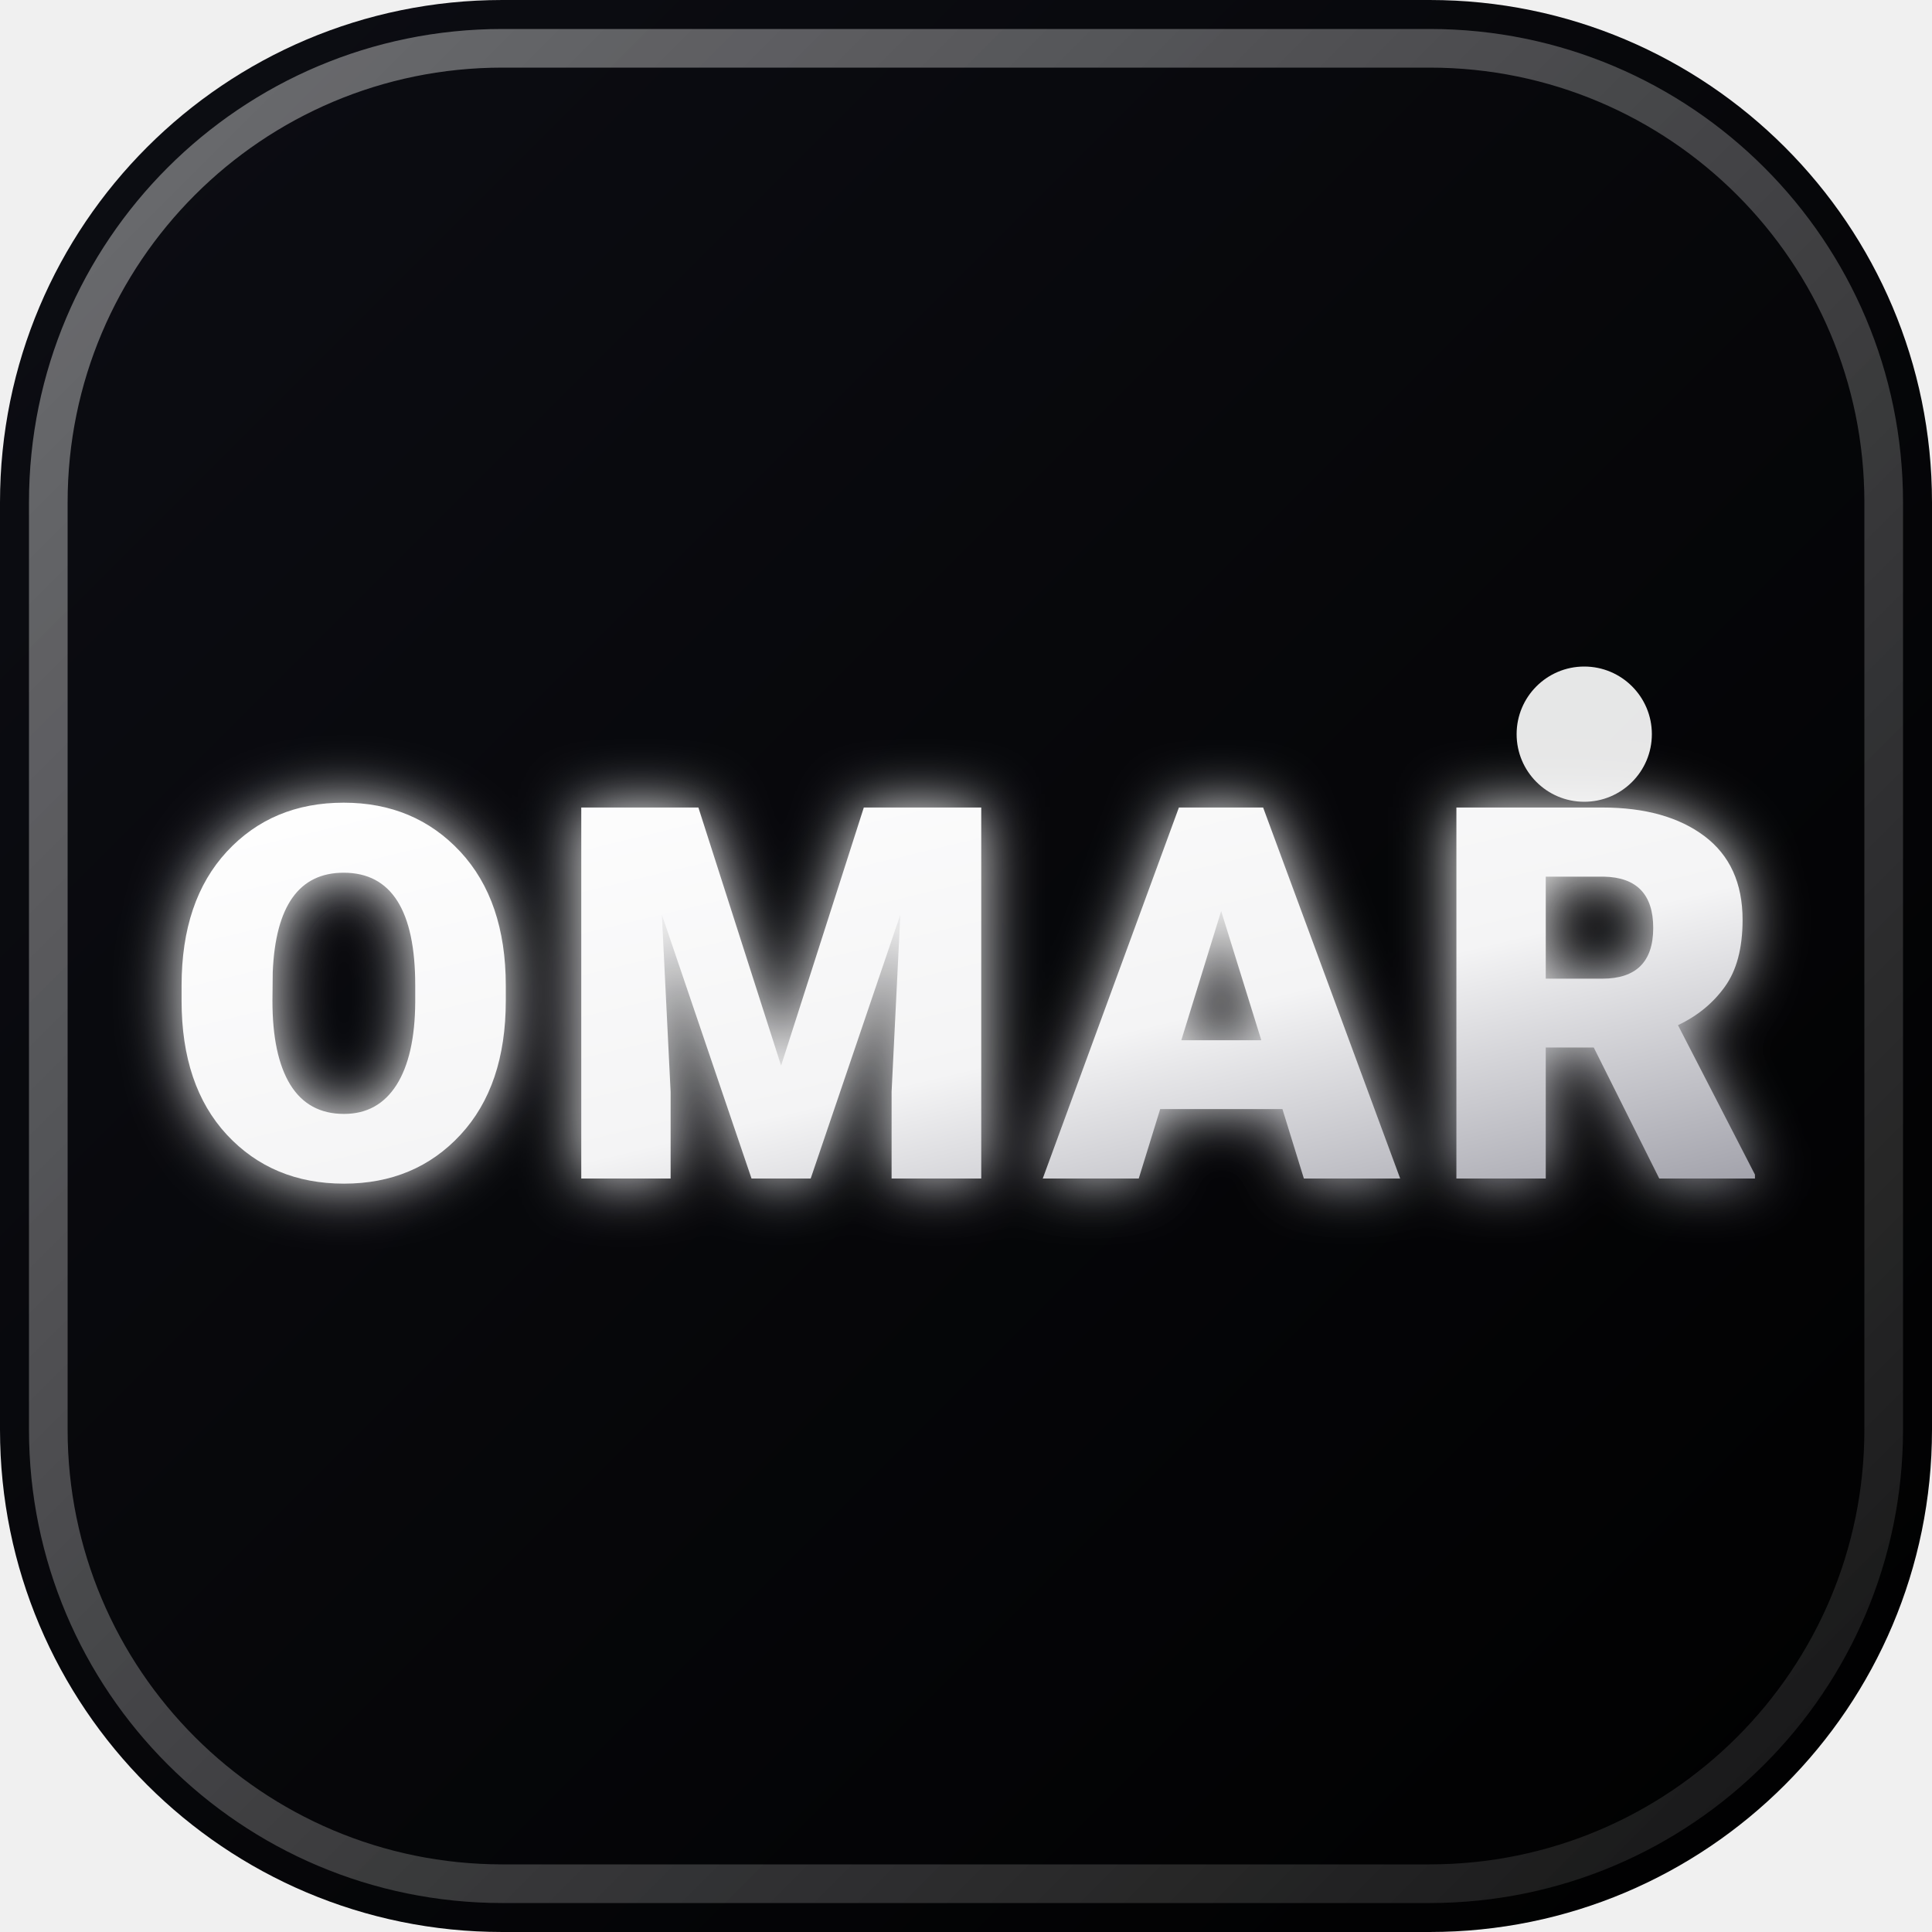
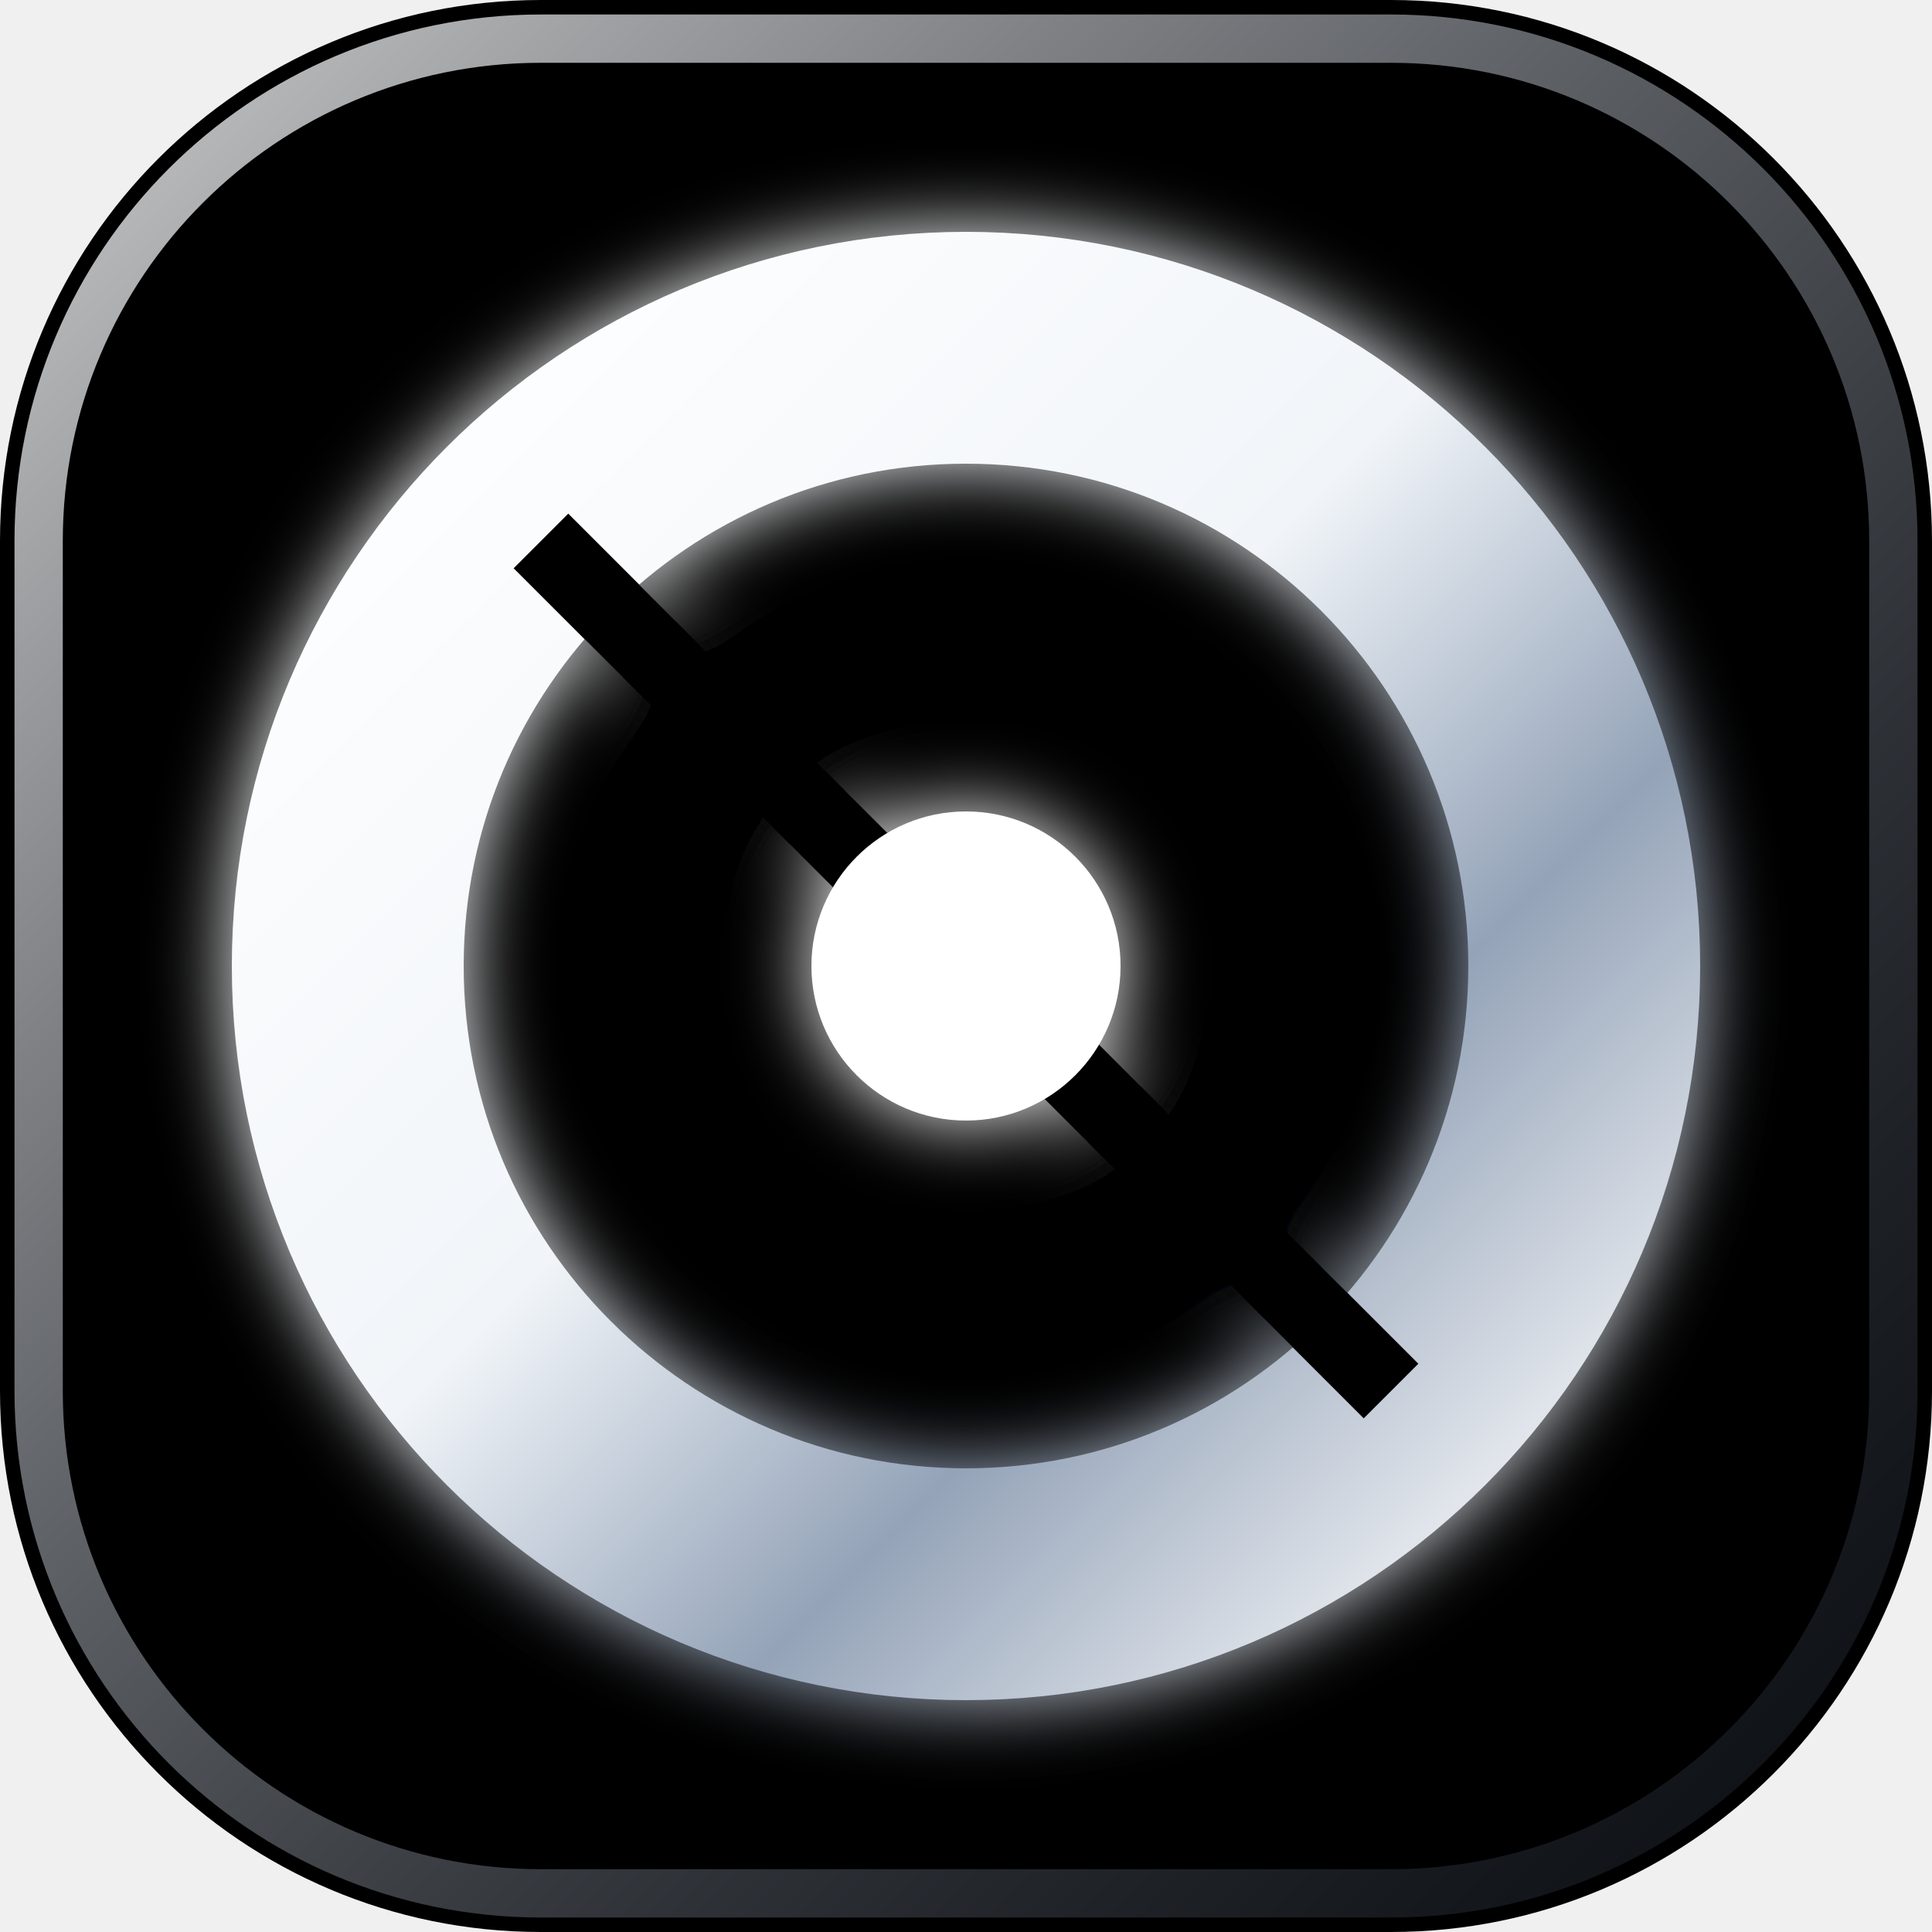
<svg xmlns="http://www.w3.org/2000/svg" viewBox="0 0 100 100" width="100" height="100">
  <defs>
-     <linearGradient id="bgGrad" x1="0%" y1="0%" x2="100%" y2="100%">
-       <stop offset="0%" stop-color="#0d0e14" />
-       <stop offset="100%" stop-color="#000000" />
+     <linearGradient id="chromeGrad" x1="0%" y1="0%" x2="100%" y2="100%">
+       <stop offset="0%" stop-color="#ffffff" />
+       <stop offset="45%" stop-color="#f1f5f9" />
+       <stop offset="70%" stop-color="#94a3b8" />
+       <stop offset="100%" stop-color="#ffffff" />
    </linearGradient>
-     <linearGradient id="silverGrad" x1="0%" y1="0%" x2="100%" y2="100%">
-       <stop offset="0%" stop-color="#ffffff" />
-       <stop offset="60%" stop-color="#f4f4f5" />
-       <stop offset="100%" stop-color="#a1a1aa" />
+     <linearGradient id="ringGrad" x1="0%" y1="0%" x2="100%" y2="100%">
+       <stop offset="0%" stop-color="#ffffff" stop-opacity="0.8" />
+       <stop offset="100%" stop-color="#334155" stop-opacity="0.2" />
    </linearGradient>
-     <linearGradient id="borderGrad" x1="0%" y1="0%" x2="100%" y2="100%">
-       <stop offset="0%" stop-color="rgba(255, 255, 255, 0.4)" />
-       <stop offset="100%" stop-color="rgba(255, 255, 255, 0.08)" />
-     </linearGradient>
-     <filter id="glow" x="-20%" y="-20%" width="140%" height="140%">
-       <feGaussianBlur stdDeviation="1.5" result="blur" />
-       <feMerge>
-         <feMergeNode in="blur" />
-         <feMergeNode in="SourceGraphic" />
-       </feMerge>
+     <filter id="darkGlow" x="-20%" y="-20%" width="140%" height="140%">
+       <feGaussianBlur stdDeviation="2" result="blur" />
+       <feComposite in="SourceGraphic" in2="blur" operator="over" />
    </filter>
  </defs>
-   <rect width="100" height="100" rx="26" fill="url(#bgGrad)" />
-   <rect x="2.5" y="2.5" width="95" height="95" rx="23.5" fill="none" stroke="url(#borderGrad)" stroke-width="2" />
-   <g filter="url(#glow)">
-     <text x="50" y="61" font-family="-apple-system, BlinkMacSystemFont, 'Segoe UI', Roboto, 'Inter', 'Space Grotesk', sans-serif" font-weight="900" font-size="27" letter-spacing="1.5" fill="url(#silverGrad)" text-anchor="middle">OMAR</text>
+   <rect width="100" height="100" rx="28" fill="#000000" />
+   <rect x="2" y="2" width="96" height="96" rx="26" fill="none" stroke="url(#ringGrad)" stroke-width="2.5" />
+   <g filter="url(#darkGlow)">
+     <circle cx="50" cy="50" r="32" fill="none" stroke="url(#chromeGrad)" stroke-width="12" stroke-linecap="round" />
+     <line x1="28" y1="28" x2="72" y2="72" stroke="#000000" stroke-width="4" />
+     <circle cx="50" cy="50" r="8" fill="#ffffff" />
  </g>
-   <circle cx="82" cy="38" r="3.5" fill="#ffffff" opacity="0.9" />
</svg>
